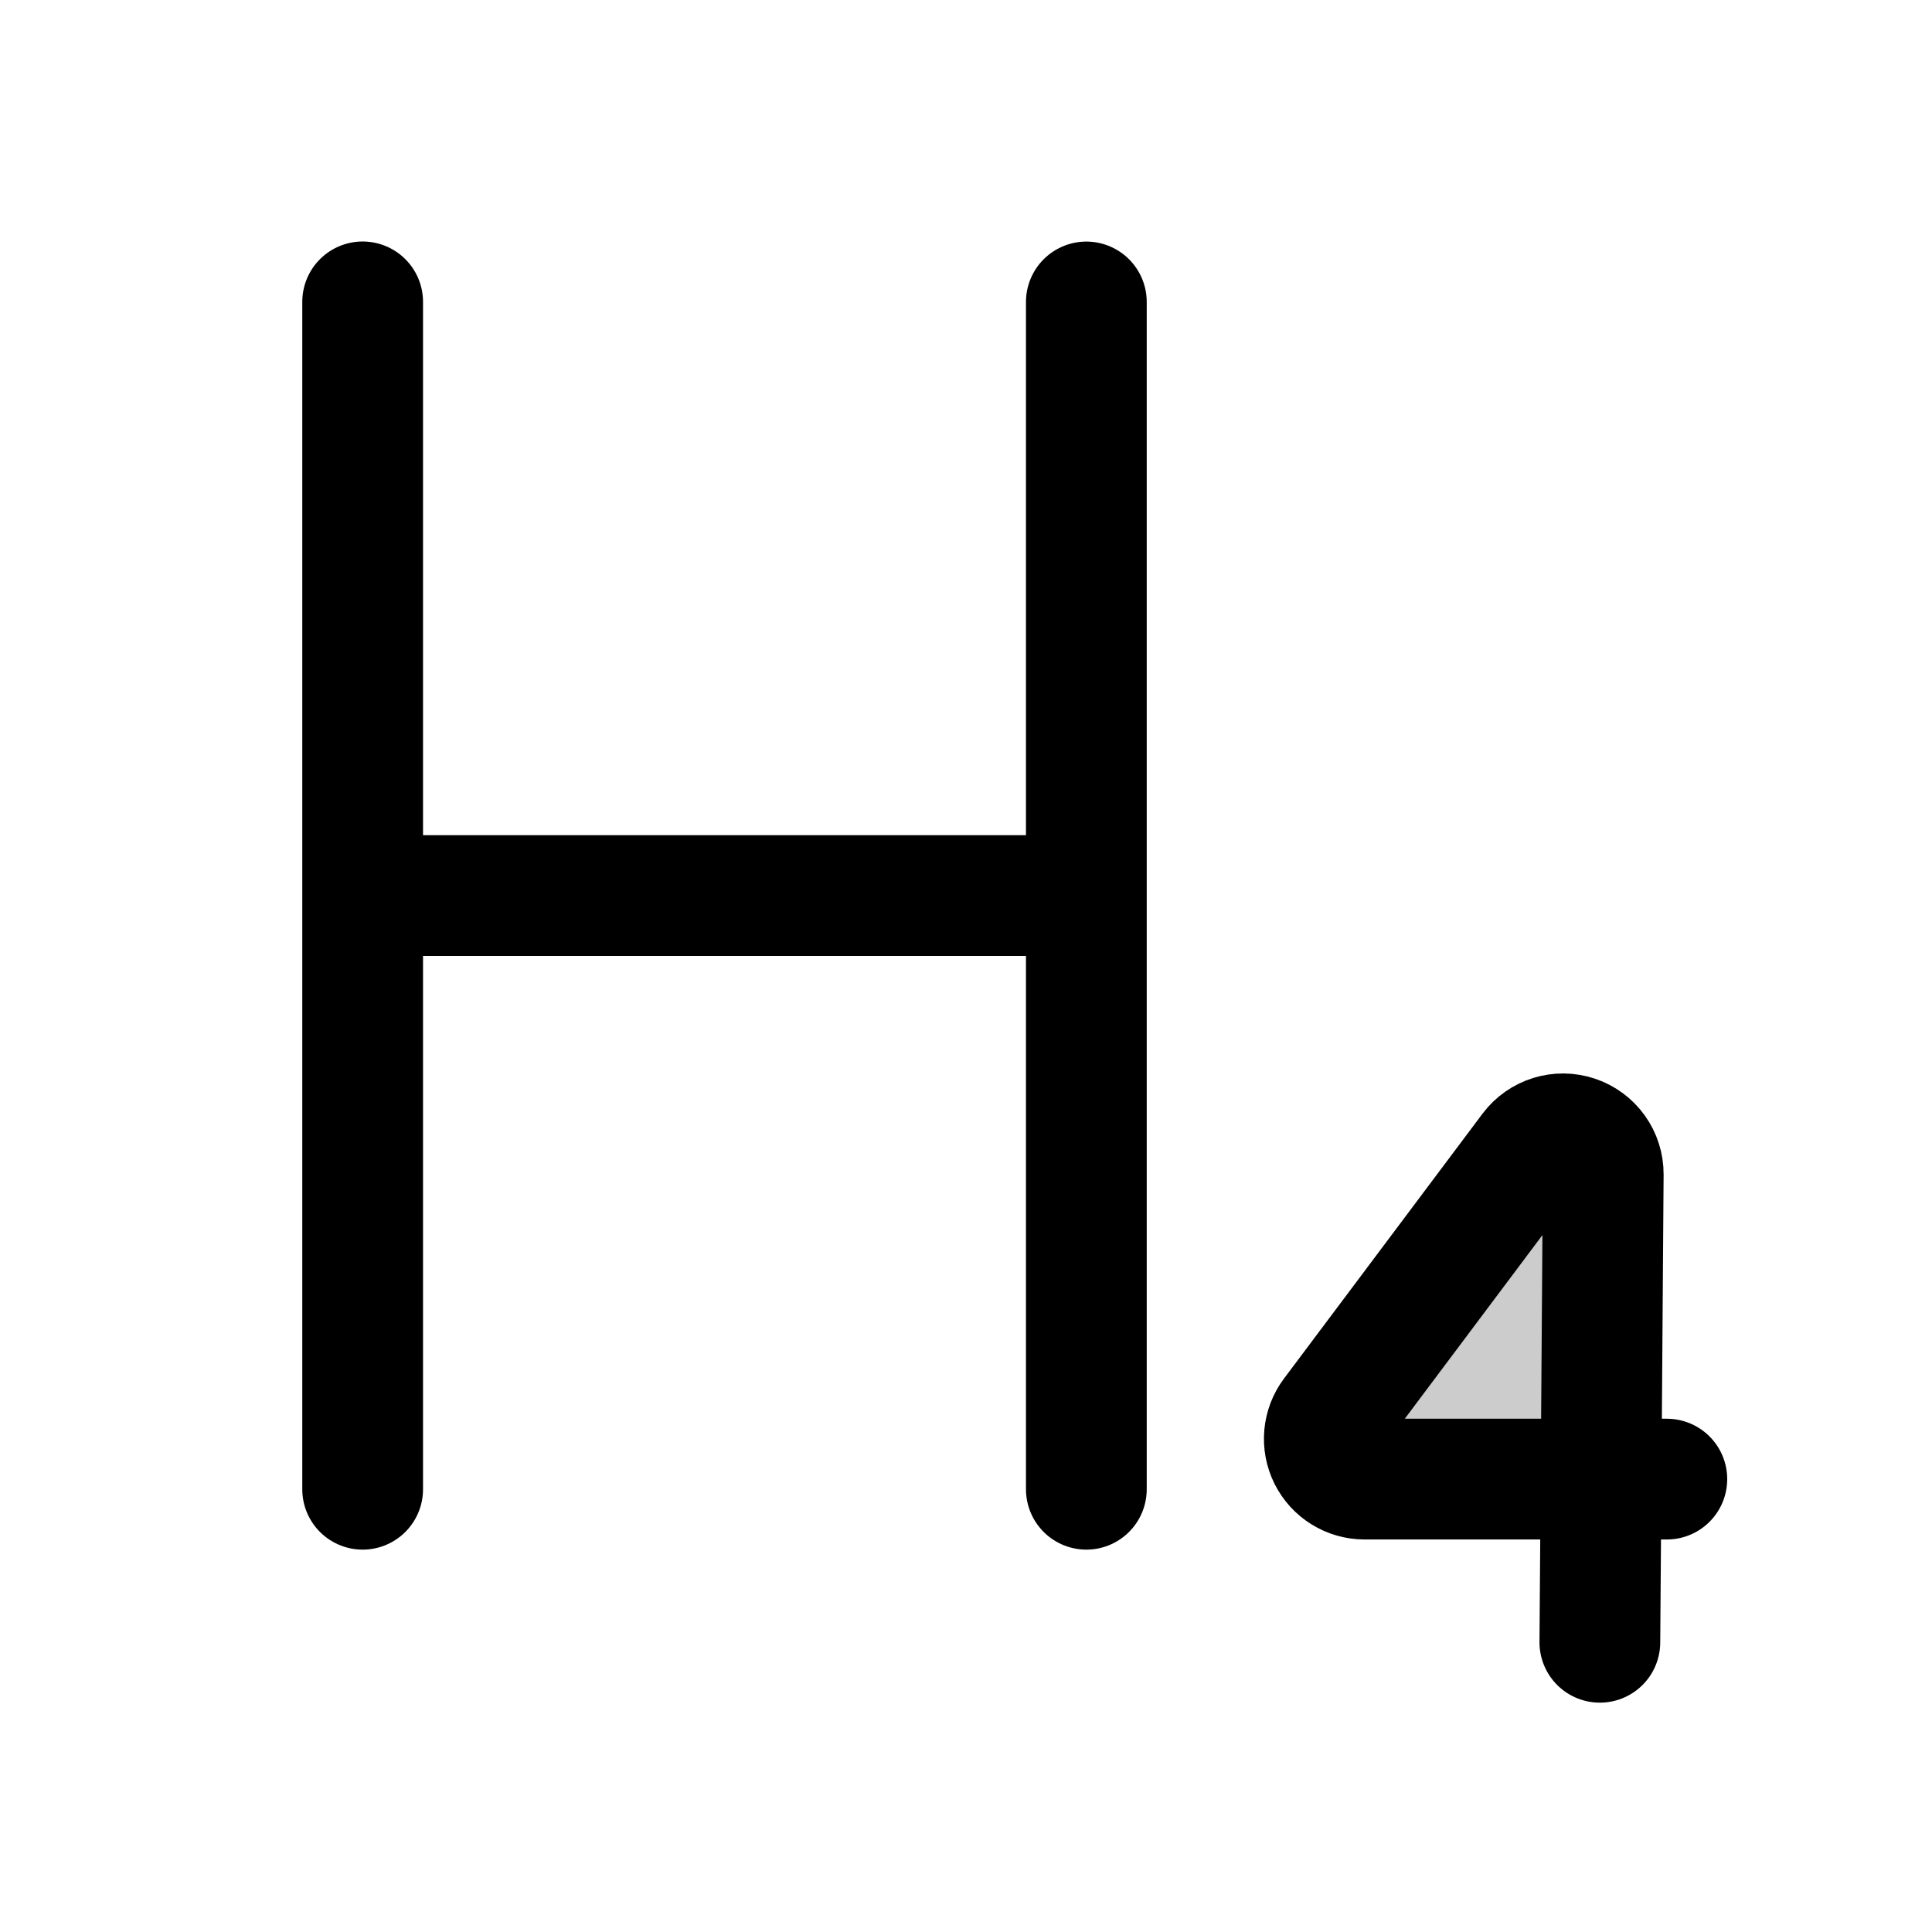
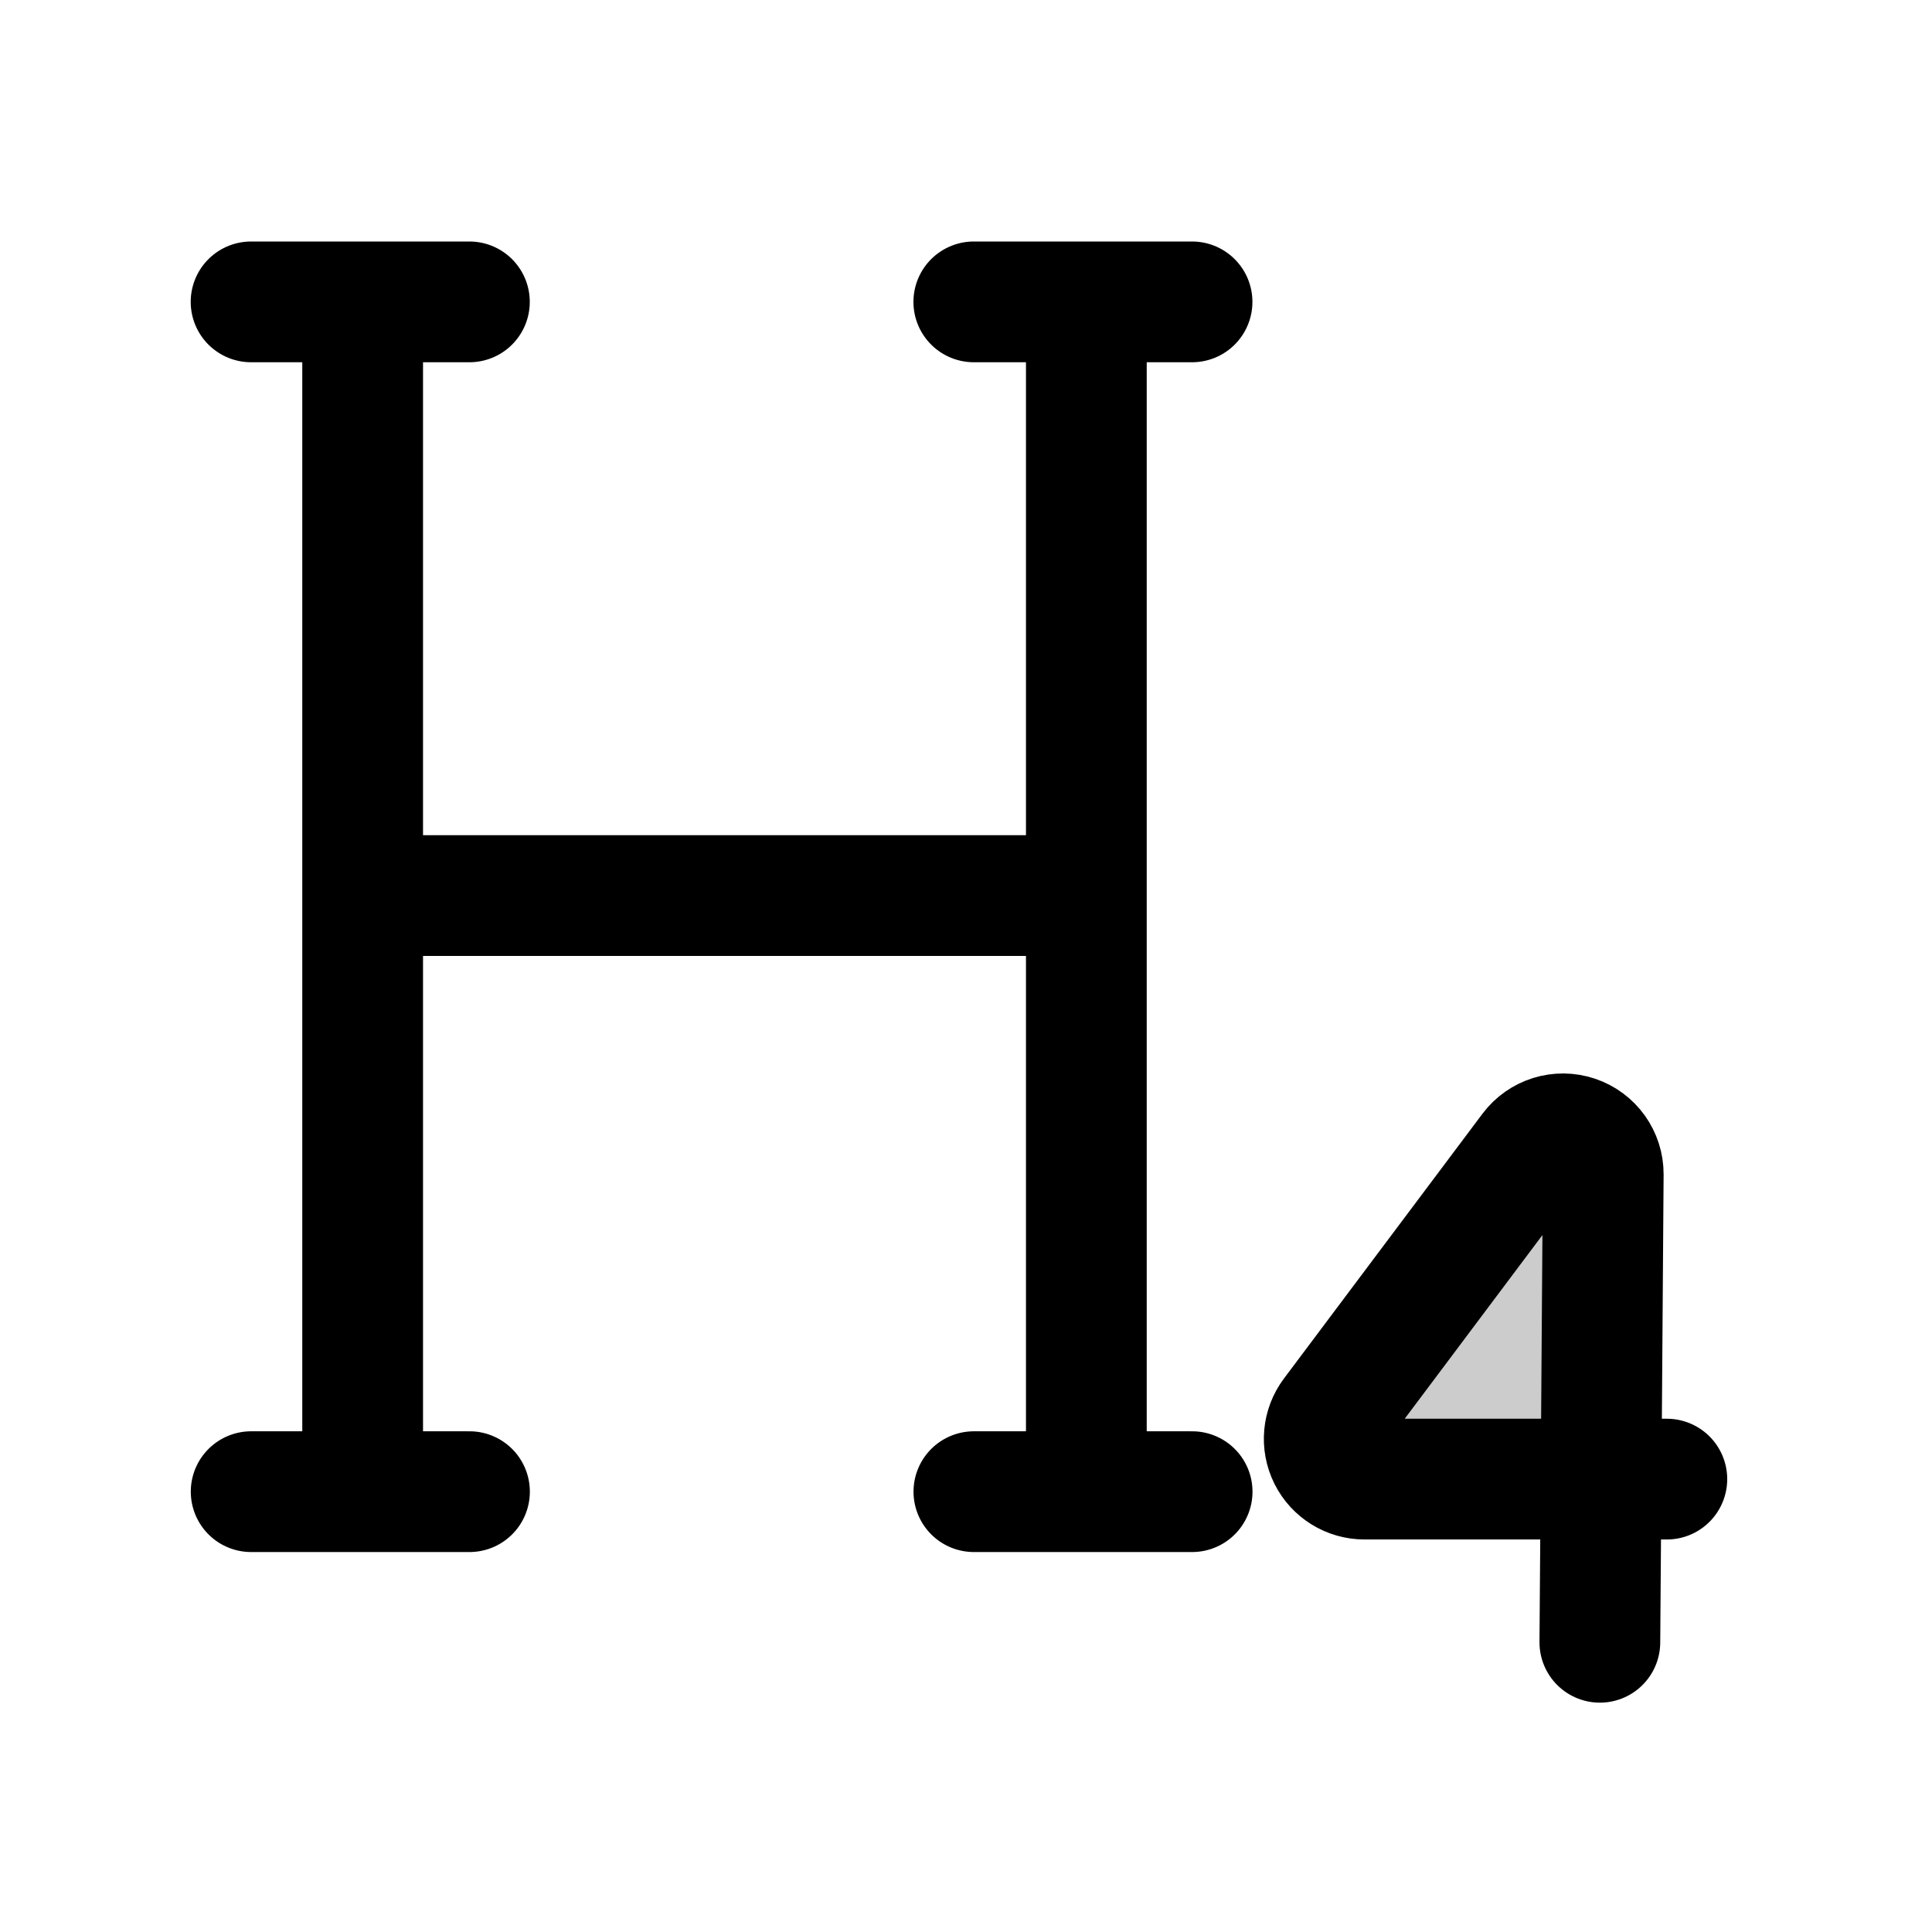
<svg xmlns="http://www.w3.org/2000/svg" width="24" height="24" fill="none" viewBox="0 0 24 24">
  <path fill="currentColor" d="m16.95 17.341 1.748-2.127a.5.5 0 0 1 .886.318v2.127a.5.5 0 0 1-.5.5h-1.747a.5.5 0 0 1-.386-.818Z" opacity=".2" />
-   <path stroke="currentColor" stroke-linecap="round" stroke-width="1.5" d="M4.505 3.75v7.375m0 0V18.5m0-7.375h8.99m0 0V18.5m0-7.375V3.751m6.379 16.65.015-2.027m0 0 .027-3.786a.5.5 0 0 0-.9-.303l-2.465 3.289a.5.5 0 0 0 .4.8h2.938Zm0 0h.817" />
+   <path stroke="currentColor" stroke-linecap="round" stroke-width="1.5" d="M4.505 3.75v7.375m0 0V18.5m0-7.375h8.99m0 0V18.5m0-7.375V3.751m6.379 16.65.015-2.027m0 0 .027-3.786a.5.5 0 0 0-.9-.303l-2.466 3.289a.5.5 0 0 0 .4.8h2.939Zm0 0h.817M3.119 3.75h2.712m6.266 0h2.711M3.12 18.53h2.712m6.266 0h2.711" />
</svg>
